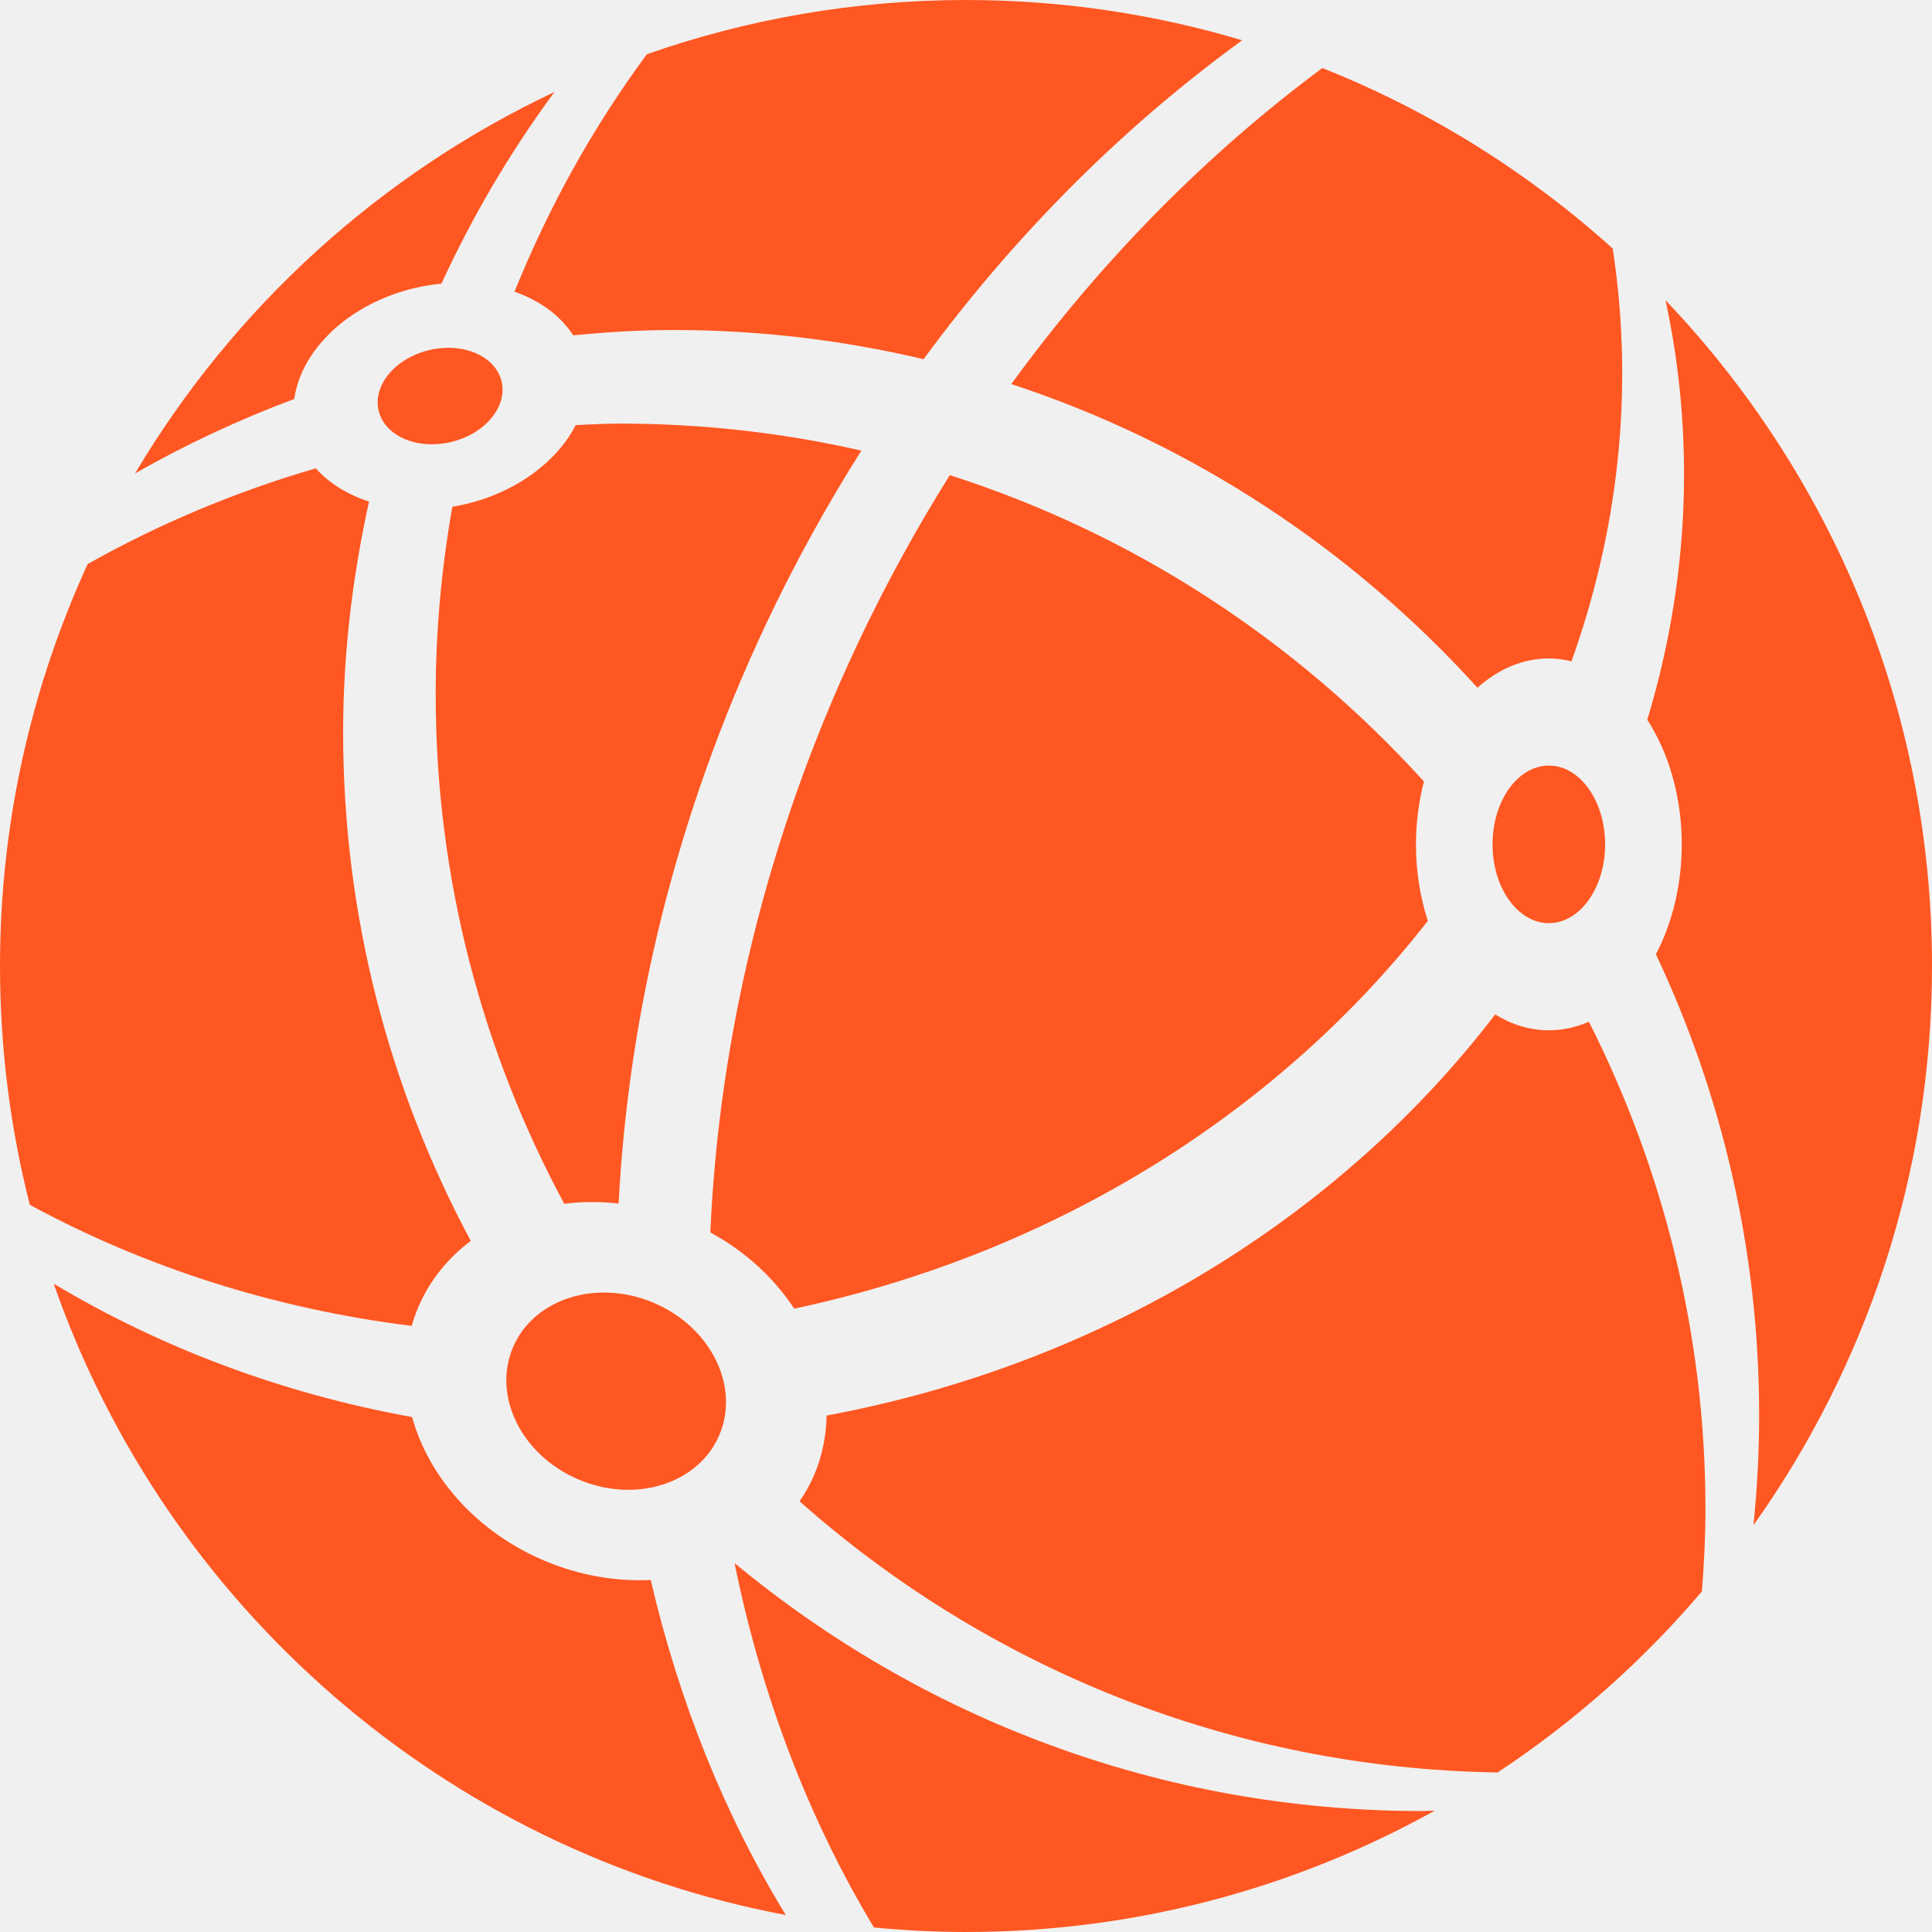
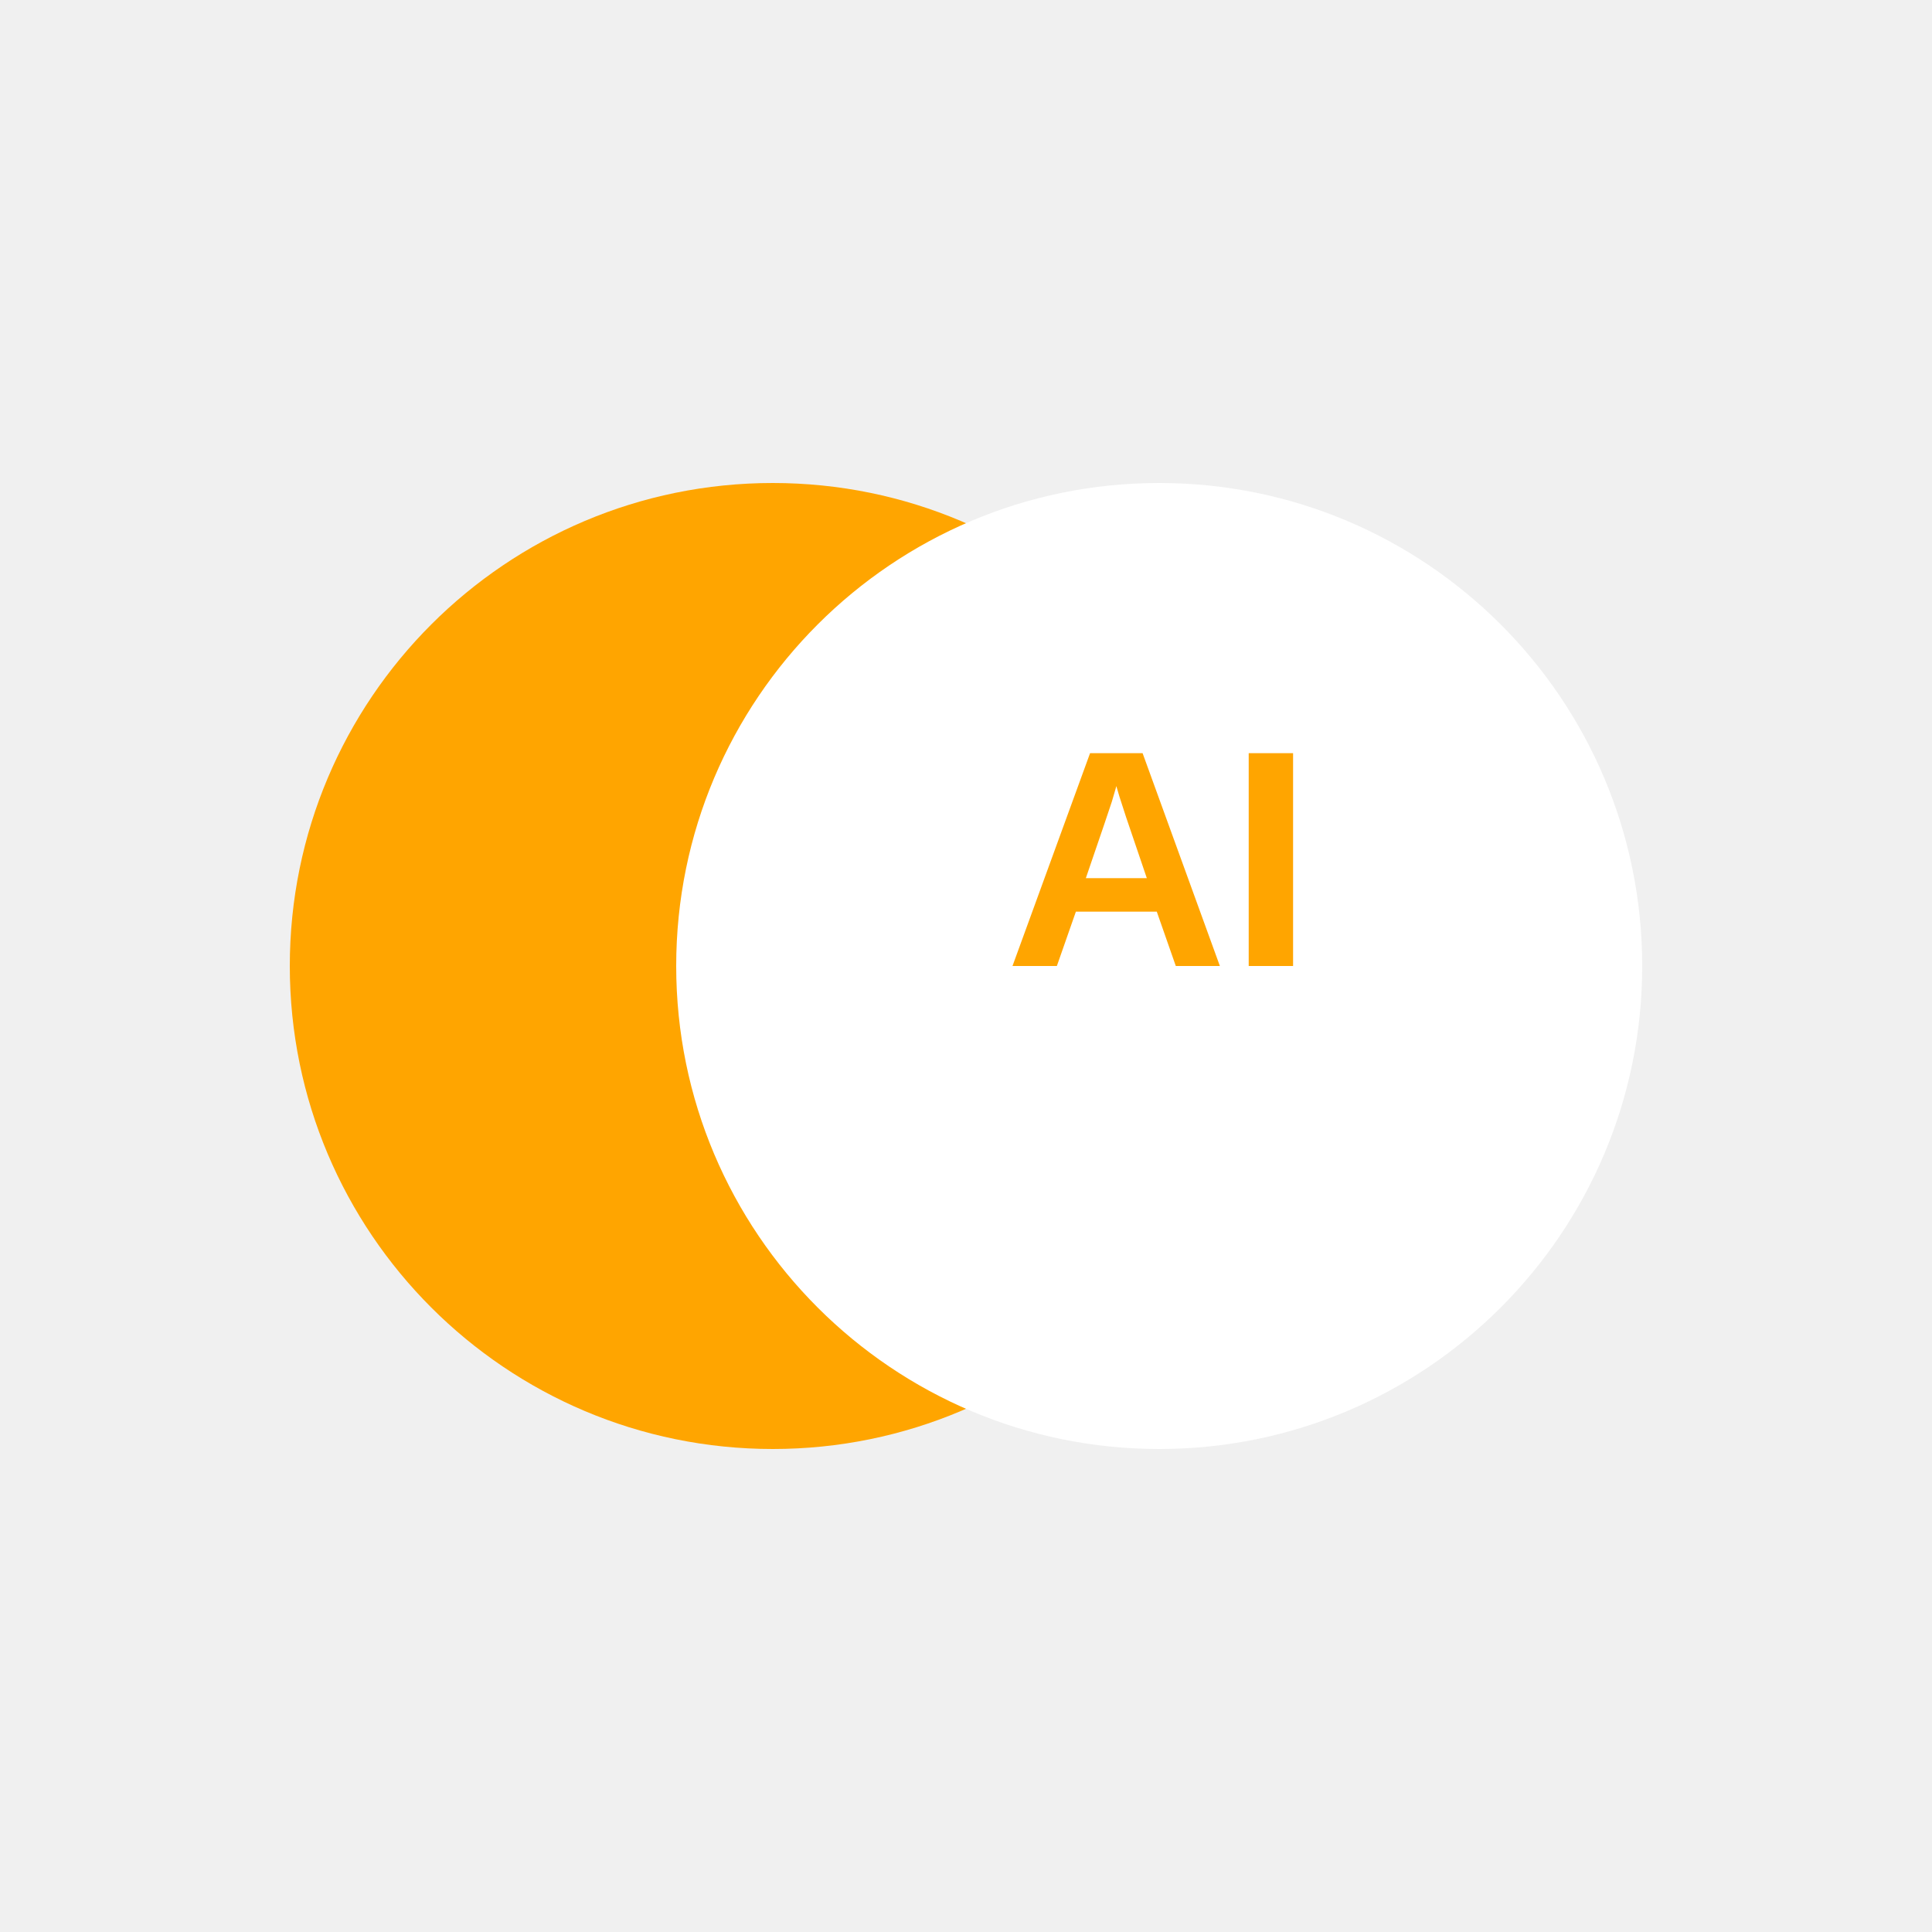
- <svg xmlns="http://www.w3.org/2000/svg" width="140" height="140" viewBox="0 0 140 140" fill="none">
-   <g clip-path="url(#clip0_109_2)">
-     <path d="M73.281 27.831C86.41 32.136 97.992 39.823 107.062 49.836C108.556 48.498 110.328 47.714 112.235 47.714C112.795 47.714 113.342 47.795 113.874 47.923C117.232 38.552 118.425 28.456 116.891 18.191C116.883 18.128 116.865 18.068 116.856 18.004C110.728 12.481 103.62 8.028 95.822 4.93C87.496 11.111 79.845 18.812 73.281 27.831Z" fill="#FF5722" />
-     <path d="M41.536 24.297C43.937 24.071 46.358 23.914 48.819 23.914C55.055 23.914 61.112 24.654 66.925 26.029C73.644 16.885 81.489 9.111 90.013 2.919C83.673 1.026 76.956 0 69.999 0C61.893 0 54.115 1.394 46.875 3.929C42.985 9.195 39.77 14.98 37.283 21.138C39.118 21.778 40.616 22.869 41.536 24.297Z" fill="#FF5722" />
-     <path d="M33.758 36.525C33.43 36.603 33.104 36.666 32.78 36.719C32.001 41.136 31.571 45.673 31.571 50.313C31.571 63.679 34.969 76.233 40.887 87.23C42.163 87.064 43.489 87.064 44.828 87.212C45.54 73.406 48.981 59.103 55.479 45.288C57.561 40.861 59.891 36.652 62.419 32.653C56.794 31.371 50.939 30.695 44.923 30.695C43.847 30.695 42.784 30.756 41.718 30.804C40.376 33.421 37.468 35.642 33.758 36.525Z" fill="#FF5722" />
-     <path d="M68.825 34.431C66.4 38.309 64.155 42.38 62.144 46.658C55.531 60.716 52.095 75.274 51.473 89.304C54.038 90.698 56.103 92.628 57.554 94.83C76.67 90.758 92.769 80.435 103.466 66.731C102.918 65.039 102.606 63.166 102.606 61.188C102.606 59.586 102.818 58.054 103.182 56.63C93.978 46.468 82.192 38.703 68.825 34.431Z" fill="#FF5722" />
-     <path d="M30.303 94.738C31.132 92.778 32.464 91.164 34.114 89.921C28.227 78.942 24.864 66.407 24.864 53.077C24.864 47.324 25.552 41.74 26.741 36.345C25.178 35.841 23.845 35.016 22.883 33.936C17.07 35.635 11.525 37.958 6.352 40.873C2.286 49.744 0 59.604 0 70.001C0 75.976 0.753 81.773 2.161 87.307C10.484 91.821 19.869 94.846 29.834 96.079C29.963 95.628 30.116 95.18 30.303 94.738Z" fill="#FF5722" />
-     <path d="M112.235 74.659C110.851 74.659 109.536 74.245 108.348 73.508C97.267 87.986 80.201 98.794 59.901 102.574C59.87 104.028 59.59 105.479 59.003 106.87C58.712 107.555 58.347 108.19 57.943 108.794C71.453 120.769 89.117 128.143 108.521 128.439C114.059 124.782 119.043 120.358 123.326 115.321C123.478 113.35 123.584 111.366 123.584 109.355C123.584 96.638 120.503 84.663 115.138 74.037C114.221 74.439 113.246 74.659 112.235 74.659Z" fill="#FF5722" />
-     <path d="M53.229 113.268C55.171 122.836 58.576 131.772 63.328 139.674C65.526 139.88 67.748 140 70.001 140C82.332 140 93.908 136.801 103.97 131.205C103.651 131.208 103.339 131.235 103.022 131.235C84.087 131.233 66.749 124.474 53.229 113.268Z" fill="#FF5722" />
-     <path d="M39.46 113.097C34.519 111.01 31.068 107.032 29.861 102.687C20.459 100.985 11.661 97.671 3.893 93.023C12.027 116.379 32.179 134.097 56.942 138.772C52.48 131.475 49.199 123.265 47.153 114.489C44.652 114.611 42.015 114.177 39.46 113.097Z" fill="#FF5722" />
-     <path d="M30.032 20.877C30.689 20.72 31.343 20.618 31.988 20.555C34.253 15.632 36.994 10.975 40.184 6.662C27.499 12.644 16.906 22.321 9.786 34.309C13.455 32.207 17.317 30.409 21.325 28.909C21.817 25.351 25.266 22.012 30.032 20.877Z" fill="#FF5722" />
-     <path d="M140 70.001C140 51.293 132.647 34.313 120.691 21.755C120.954 22.987 121.185 24.233 121.374 25.495C122.74 34.646 121.936 43.665 119.368 52.157C120.914 54.547 121.865 57.709 121.865 61.188C121.865 64.168 121.166 66.915 119.993 69.146C124.772 79.295 127.475 90.614 127.475 102.576C127.475 105.259 127.326 107.904 127.063 110.52C135.197 99.081 140 85.106 140 70.001Z" fill="#FF5722" />
-     <path d="M41.941 107.218C46.073 108.965 50.636 107.512 52.132 103.973C53.628 100.434 51.491 96.149 47.358 94.402C43.226 92.655 38.663 94.108 37.167 97.647C35.671 101.186 37.808 105.471 41.941 107.218Z" fill="#FF5722" />
-     <path d="M112.235 66.895C114.487 66.895 116.313 64.339 116.313 61.186C116.313 58.033 114.487 55.477 112.235 55.477C109.982 55.477 108.156 58.033 108.156 61.186C108.156 64.339 109.982 66.895 112.235 66.895Z" fill="#FF5722" />
-     <path d="M32.686 32.029C35.146 31.442 36.785 29.476 36.346 27.637C35.908 25.799 33.559 24.784 31.099 25.37C28.639 25.956 27 27.922 27.438 29.761C27.877 31.6 30.226 32.615 32.686 32.029Z" fill="#FF5722" />
-   </g>
-   <defs>
-     <clipPath id="clip0_109_2">
-       <rect width="140" height="140" fill="white" />
-     </clipPath>
-   </defs>
+ <svg xmlns="http://www.w3.org/2000/svg" viewBox="0 0 100 100" width="200" height="200">
+   <circle cx="40" cy="50" r="25" fill="orange" />
+   <circle cx="60" cy="50" r="25" fill="white" />
+   <text x="60" y="50" font-size="16" text-anchor="middle" fill="orange" font-family="Arial, sans-serif" font-weight="bold">AI</text>
</svg>
